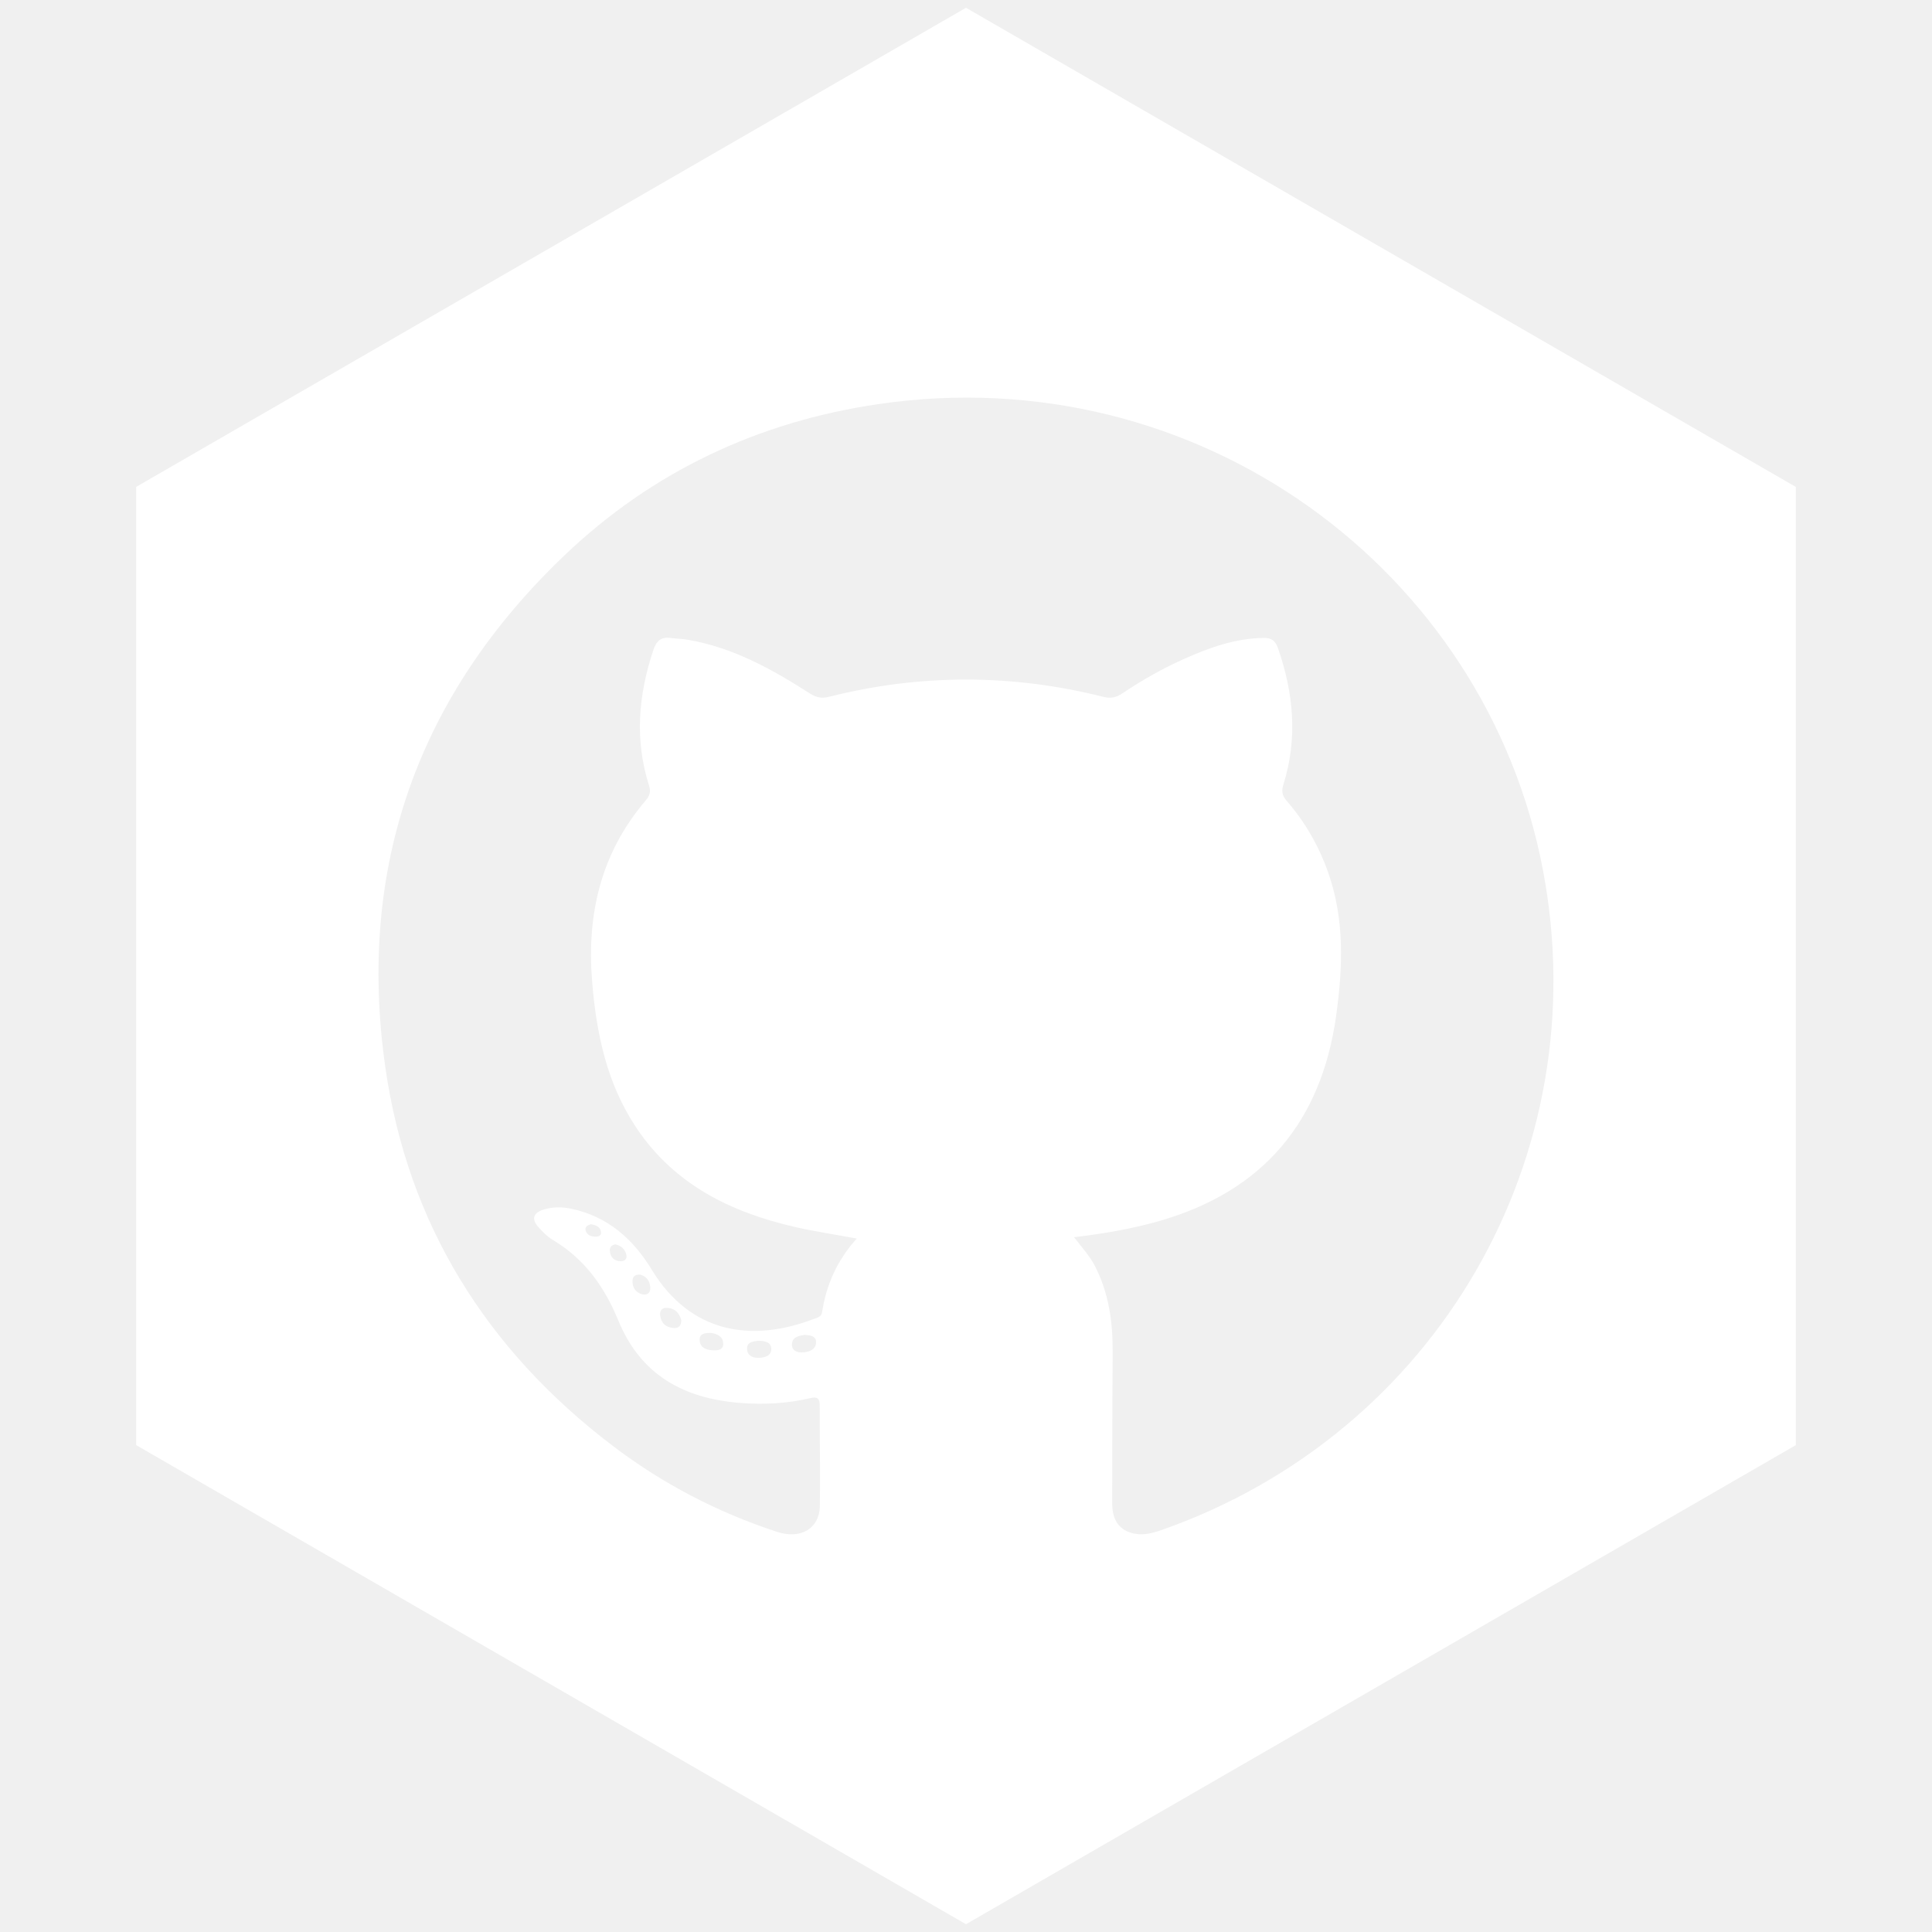
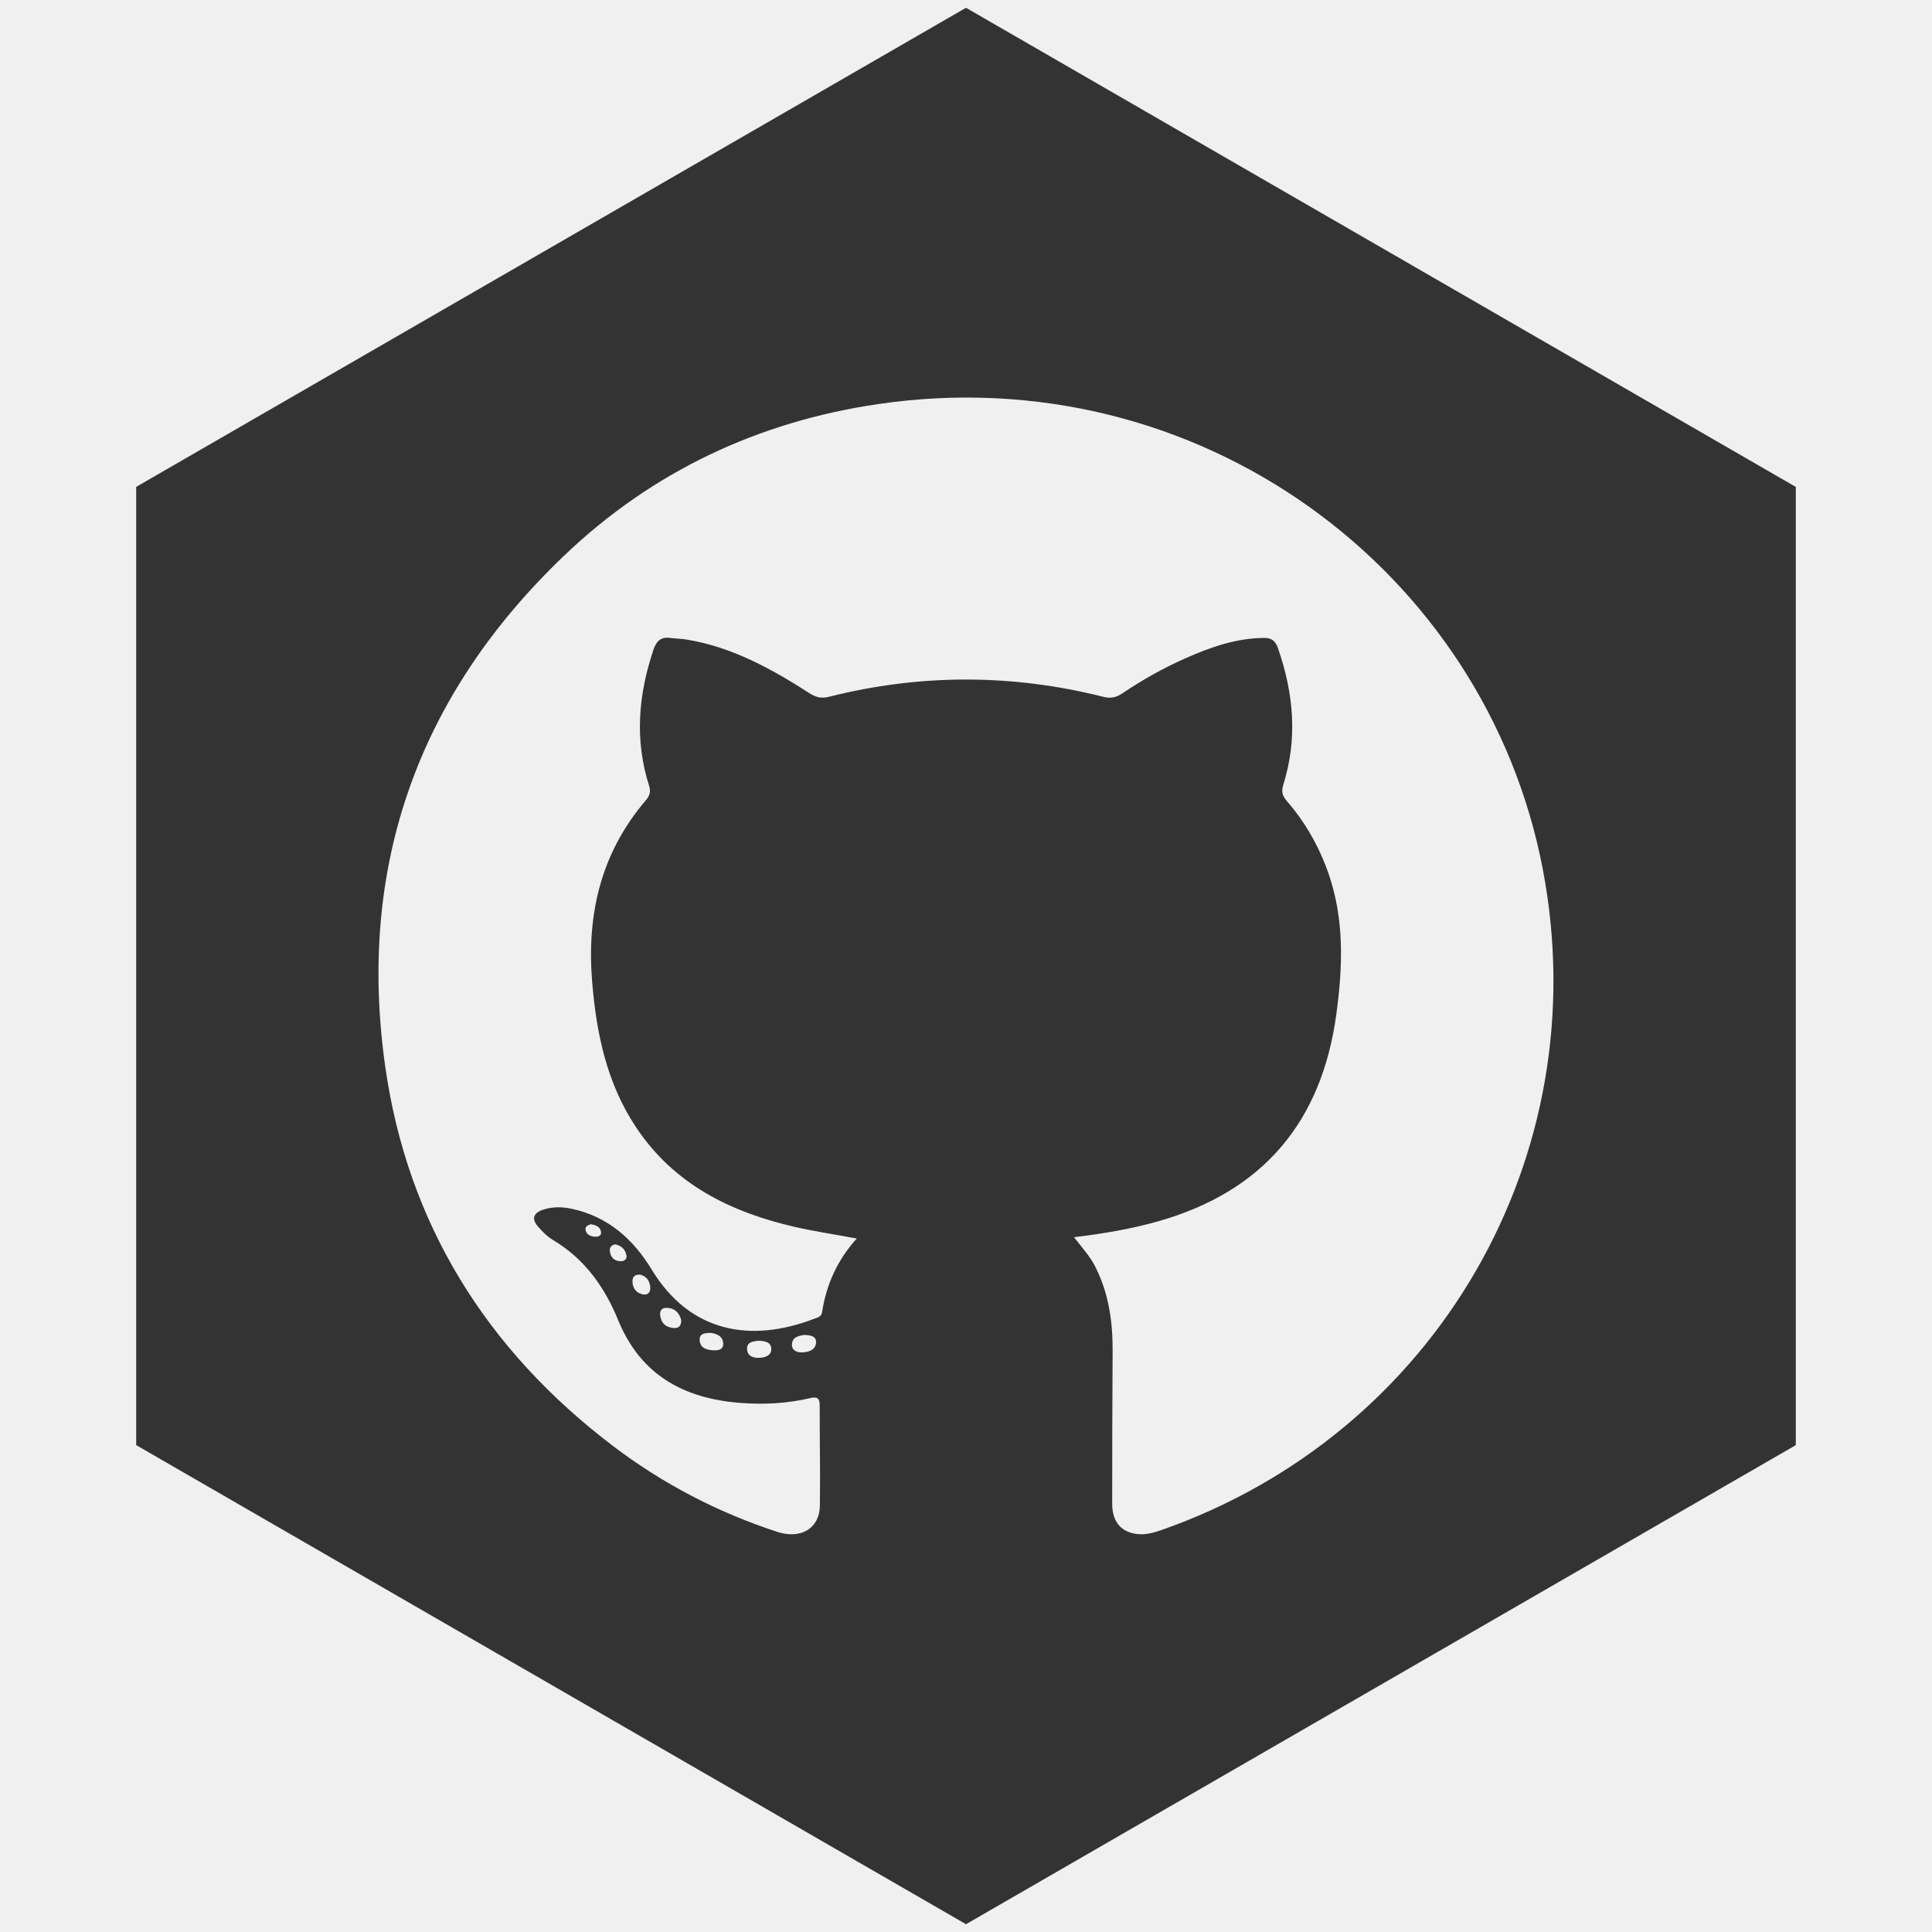
<svg xmlns="http://www.w3.org/2000/svg" version="1.1" id="Layer_1" x="0px" y="0px" width="72px" height="72px" viewBox="0 0 72 72" enable-background="new 0 0 72 72" xml:space="preserve">
-   <path fill="#FFFFFF" d="M36,0.29L5.075,18.145v35.71L36,71.71l30.925-17.854V18.146L36,0.29z M43.272,57.025  c-0.332,0.115-0.664,0.199-1.014,0.125c-0.53-0.112-0.807-0.482-0.809-1.111c0-1.889,0.004-3.779,0.016-5.667  c0.007-1.124-0.147-2.209-0.675-3.219c-0.188-0.356-0.457-0.647-0.763-1.046c1.12-0.134,2.139-0.31,3.135-0.591  c3.904-1.108,6.089-3.701,6.638-7.702c0.243-1.785,0.309-3.555-0.3-5.29c-0.349-0.994-0.863-1.89-1.551-2.681  c-0.17-0.195-0.196-0.361-0.122-0.601c0.54-1.721,0.383-3.414-0.203-5.095c-0.101-0.279-0.248-0.378-0.53-0.373  c-1.049,0.013-2.005,0.354-2.942,0.771c-0.809,0.359-1.577,0.793-2.312,1.287c-0.226,0.152-0.426,0.211-0.715,0.139  c-3.407-0.858-6.821-0.862-10.228-0.004c-0.283,0.072-0.486,0.023-0.718-0.125c-1.419-0.911-2.883-1.724-4.579-2.005  c-0.204-0.034-0.413-0.034-0.619-0.062c-0.356-0.047-0.521,0.119-0.633,0.452c-0.558,1.67-0.702,3.348-0.161,5.047  c0.075,0.23,0.029,0.378-0.121,0.554c-1.674,1.96-2.209,4.247-1.997,6.779c0.161,1.928,0.547,3.768,1.633,5.403  c1.41,2.122,3.517,3.163,5.917,3.714c0.739,0.169,1.491,0.281,2.31,0.433c-0.729,0.808-1.137,1.722-1.293,2.751  c-0.026,0.172-0.182,0.198-0.304,0.244c-2.347,0.897-4.611,0.524-6.048-1.841c-0.692-1.138-1.631-1.97-2.973-2.26  c-0.361-0.078-0.72-0.083-1.077,0.034c-0.365,0.124-0.426,0.347-0.187,0.625c0.167,0.194,0.361,0.386,0.581,0.515  c1.169,0.701,1.91,1.753,2.411,2.977c0.836,2.043,2.445,2.915,4.533,3.08c0.883,0.071,1.768,0.025,2.636-0.18  c0.248-0.058,0.341,0.01,0.34,0.274c-0.003,1.246,0.025,2.496,0.006,3.743c-0.012,0.844-0.711,1.261-1.6,0.967  c-2.223-0.728-4.274-1.798-6.134-3.215c-4.693-3.572-7.627-8.264-8.461-14.104c-1.063-7.461,1.221-13.862,6.673-19.066  c3.274-3.126,7.223-4.984,11.697-5.641c11.929-1.749,22.642,6.181,24.769,17.348C59.534,43.085,53.527,53.438,43.272,57.025z   M30.412,50.026c-0.008,0.27-0.25,0.357-0.483,0.372c-0.199,0.016-0.415-0.048-0.415-0.283c0-0.289,0.249-0.334,0.476-0.368  C30.188,49.763,30.42,49.781,30.412,50.026z M28.743,50.258c0.013,0.26-0.227,0.334-0.438,0.344  c-0.213,0.011-0.442-0.051-0.463-0.306c-0.024-0.288,0.22-0.305,0.42-0.331C28.488,49.973,28.728,50.003,28.743,50.258z   M26.953,50.087c0.001,0.219-0.205,0.247-0.386,0.235c-0.258-0.015-0.495-0.099-0.493-0.404c0.002-0.227,0.202-0.244,0.416-0.244  C26.713,49.704,26.95,49.793,26.953,50.087z M25.389,49.202c-0.002,0.206-0.094,0.305-0.284,0.289  c-0.292-0.022-0.471-0.183-0.503-0.477c-0.02-0.19,0.083-0.289,0.273-0.273C25.172,48.76,25.322,48.946,25.389,49.202z   M24.234,47.982c0.011,0.192-0.104,0.297-0.296,0.252c-0.25-0.062-0.369-0.244-0.367-0.495c0.002-0.17,0.102-0.248,0.291-0.237  C24.091,47.565,24.221,47.737,24.234,47.982z M23.343,46.771c0.032,0.147-0.064,0.232-0.203,0.232c-0.241,0-0.384-0.136-0.412-0.373  c-0.015-0.132,0.047-0.231,0.202-0.256C23.146,46.42,23.296,46.549,23.343,46.771z M22.4,45.928  c0.011,0.131-0.116,0.164-0.218,0.161c-0.16-0.008-0.316-0.065-0.357-0.237c-0.037-0.155,0.094-0.193,0.194-0.229  C22.22,45.658,22.381,45.727,22.4,45.928z" />
+   <path fill="#333333" d="M36,0.29L5.075,18.145v35.71L36,71.71l30.925-17.854V18.146L36,0.29z M43.271,57.025  c-0.332,0.115-0.664,0.199-1.014,0.125c-0.529-0.112-0.807-0.482-0.809-1.111c0-1.889,0.004-3.779,0.016-5.667  c0.008-1.124-0.146-2.209-0.675-3.22c-0.188-0.355-0.457-0.646-0.763-1.045c1.119-0.135,2.139-0.311,3.135-0.592  c3.904-1.107,6.089-3.701,6.638-7.701c0.243-1.786,0.31-3.556-0.3-5.291c-0.35-0.994-0.863-1.89-1.551-2.681  c-0.17-0.195-0.196-0.361-0.122-0.601c0.54-1.721,0.383-3.414-0.203-5.095c-0.101-0.279-0.248-0.378-0.53-0.373  c-1.049,0.013-2.005,0.354-2.941,0.771c-0.81,0.359-1.577,0.793-2.312,1.287c-0.227,0.152-0.426,0.211-0.715,0.139  c-3.407-0.858-6.821-0.862-10.228-0.004c-0.283,0.072-0.486,0.023-0.718-0.125c-1.419-0.911-2.883-1.724-4.579-2.005  c-0.204-0.034-0.413-0.034-0.619-0.062c-0.356-0.047-0.521,0.119-0.633,0.452c-0.558,1.67-0.702,3.348-0.161,5.047  c0.075,0.23,0.029,0.378-0.121,0.554c-1.674,1.96-2.209,4.247-1.997,6.779c0.161,1.928,0.547,3.768,1.633,5.402  c1.41,2.122,3.517,3.163,5.917,3.715c0.739,0.168,1.491,0.28,2.31,0.433c-0.729,0.808-1.137,1.722-1.293,2.751  c-0.026,0.172-0.182,0.197-0.304,0.244c-2.347,0.896-4.611,0.523-6.048-1.842c-0.692-1.138-1.631-1.97-2.973-2.26  c-0.361-0.078-0.72-0.083-1.077,0.034c-0.365,0.124-0.426,0.347-0.187,0.625c0.167,0.194,0.361,0.386,0.581,0.515  c1.169,0.701,1.91,1.754,2.411,2.978c0.836,2.043,2.445,2.915,4.533,3.08c0.883,0.071,1.768,0.024,2.636-0.181  c0.248-0.058,0.341,0.01,0.34,0.274c-0.003,1.246,0.025,2.496,0.006,3.743c-0.012,0.844-0.711,1.261-1.6,0.967  c-2.223-0.729-4.274-1.798-6.134-3.215c-4.693-3.572-7.627-8.264-8.461-14.104c-1.063-7.461,1.221-13.863,6.673-19.066  c3.274-3.126,7.223-4.984,11.697-5.641c11.929-1.749,22.642,6.181,24.769,17.348C59.534,43.085,53.527,53.438,43.271,57.025z   M30.412,50.025c-0.008,0.271-0.25,0.357-0.483,0.373c-0.199,0.016-0.415-0.049-0.415-0.283c0-0.289,0.249-0.334,0.476-0.368  C30.188,49.764,30.42,49.781,30.412,50.025z M28.743,50.258c0.013,0.26-0.227,0.334-0.438,0.344  c-0.213,0.012-0.442-0.051-0.463-0.306c-0.024-0.288,0.22-0.305,0.42-0.331C28.488,49.973,28.728,50.003,28.743,50.258z   M26.953,50.087c0.001,0.22-0.205,0.247-0.386,0.235c-0.258-0.016-0.495-0.1-0.493-0.404c0.002-0.227,0.202-0.244,0.416-0.244  C26.713,49.704,26.95,49.793,26.953,50.087z M25.389,49.202c-0.002,0.206-0.094,0.305-0.284,0.289  c-0.292-0.022-0.471-0.183-0.503-0.478c-0.02-0.189,0.083-0.289,0.273-0.272C25.172,48.76,25.322,48.945,25.389,49.202z   M24.234,47.982c0.011,0.191-0.104,0.297-0.296,0.252c-0.25-0.062-0.369-0.244-0.367-0.495c0.002-0.171,0.102-0.248,0.291-0.237  C24.091,47.564,24.221,47.736,24.234,47.982z M23.343,46.771c0.032,0.146-0.064,0.231-0.203,0.231c-0.241,0-0.384-0.136-0.412-0.373  c-0.015-0.132,0.047-0.231,0.202-0.256C23.146,46.42,23.296,46.549,23.343,46.771z M22.4,45.928  c0.011,0.131-0.116,0.164-0.218,0.161c-0.16-0.008-0.316-0.065-0.357-0.237c-0.037-0.154,0.094-0.192,0.194-0.229  C22.22,45.658,22.381,45.727,22.4,45.928z" />
</svg>
